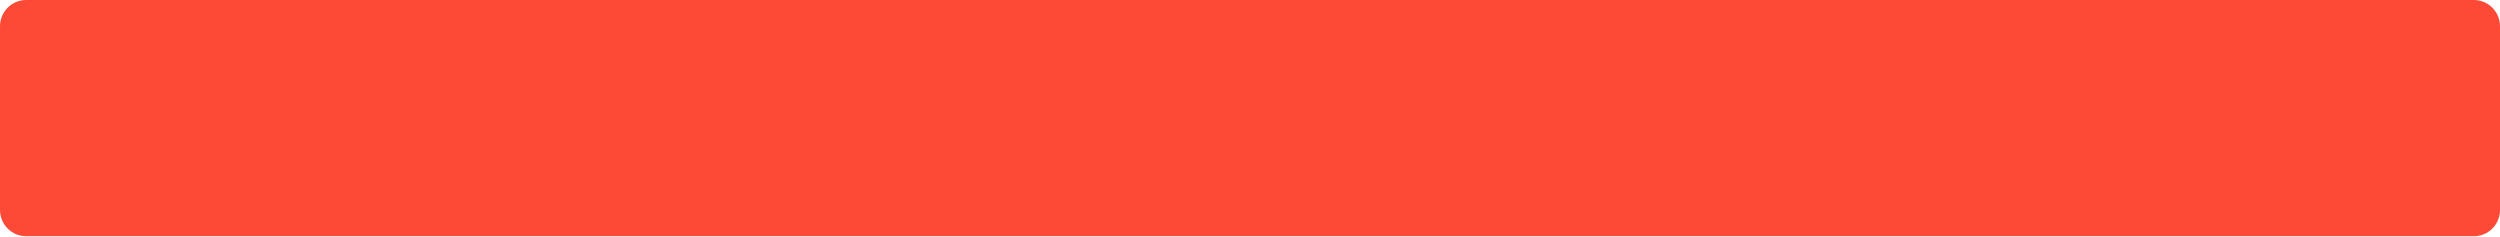
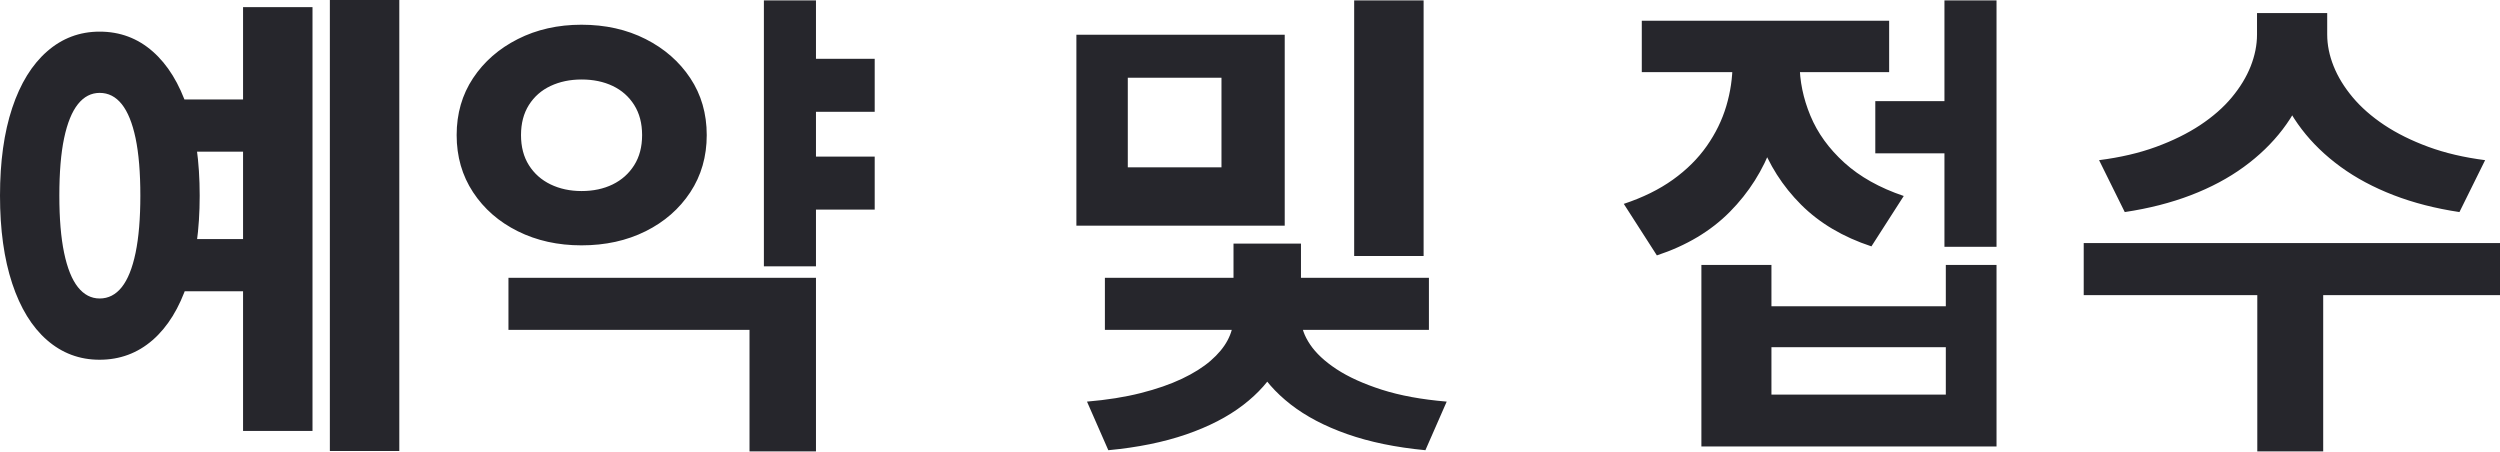
- <svg xmlns="http://www.w3.org/2000/svg" version="1.1" width="381px" height="36px">
-   <g transform="matrix(1 0 0 1 -24 -864 )">
-     <path d="M 0 4  C 0 1.791  1.786 0  3.99 0  C 3.99 0  377.01 0  377.01 0  C 379.214 0  381 1.791  381 4  C 381 4  381 32  381 32  C 381 34.209  379.214 36  377.01 36  C 377.01 36  3.99 36  3.99 36  C 1.786 36  0 34.209  0 32  C 0 32  0 4  0 4  Z " fill-rule="nonzero" fill="#fc4a36" stroke="none" transform="matrix(1 0 0 1 24 864 )" />
+ <svg xmlns="http://www.w3.org/2000/svg" version="1.1" width="144px" height="26px">
+   <g transform="matrix(1 0 0 1 -144 -120 )">
+     <path d="M 10.302 8.736  L 10.302 5.728  L 14.726 5.728  L 14.726 8.736  L 10.302 8.736  Z M 10.302 16.778  L 10.302 13.769  L 14.726 13.769  L 14.726 16.778  L 10.302 16.778  Z M 19 25.978  L 19 0  L 23 0  L 23 25.978  L 19 25.978  Z M 14 24.822  L 14 0.411  L 18 0.411  L 18 24.822  L 14 24.822  Z M 2.709 2.964  C 3.577 2.202  4.587 1.822  5.739 1.822  C 6.91 1.822  7.929 2.202  8.796 2.964  C 9.662 3.724  10.33 4.809  10.799 6.219  C 11.267 7.629  11.502 9.312  11.502 11.268  C 11.502 13.225  11.267 14.911  10.799 16.328  C 10.33 17.745  9.661 18.831  8.793 19.587  C 7.924 20.343  6.904 20.721  5.732 20.721  C 4.581 20.721  3.572 20.343  2.705 19.587  C 1.839 18.831  1.172 17.745  0.703 16.328  C 0.234 14.911  0 13.225  0 11.268  C 0 9.312  0.234 7.629  0.703 6.219  C 1.172 4.809  1.841 3.724  2.709 2.964  Z M 7.014 6  C 6.668 5.567  6.244 5.35  5.742 5.35  C 5.252 5.35  4.834 5.567  4.488 6  C 4.142 6.434  3.877 7.087  3.693 7.959  C 3.509 8.831  3.418 9.934  3.418 11.268  C 3.418 12.583  3.509 13.682  3.693 14.564  C 3.877 15.445  4.142 16.104  4.488 16.54  C 4.834 16.975  5.252 17.193  5.742 17.193  C 6.244 17.193  6.668 16.975  7.014 16.54  C 7.36 16.104  7.625 15.445  7.809 14.564  C 7.992 13.682  8.084 12.583  8.084 11.268  C 8.084 9.934  7.992 8.831  7.809 7.959  C 7.625 7.087  7.36 6.434  7.014 6  Z M 45.824 6.438  L 45.824 3.386  L 50.383 3.386  L 50.383 6.438  L 45.824 6.438  Z M 45.824 12.072  L 45.824 9.02  L 50.383 9.02  L 50.383 12.072  L 45.824 12.072  Z M 44 15.339  L 44 0.022  L 47 0.022  L 47 15.339  L 44 15.339  Z M 29.287 19  L 29.287 16  L 47 16  L 47 26  L 43.172 26  L 43.172 19  L 29.287 19  Z M 29.828 2.249  C 30.916 1.699  32.138 1.424  33.492 1.424  C 34.868 1.424  36.099 1.699  37.185 2.249  C 38.272 2.799  39.13 3.55  39.761 4.501  C 40.392 5.452  40.708 6.545  40.708 7.781  C 40.708 9.017  40.392 10.114  39.761 11.073  C 39.13 12.031  38.272 12.781  37.185 13.321  C 36.099 13.862  34.868 14.132  33.492 14.132  C 32.138 14.132  30.916 13.862  29.828 13.321  C 28.74 12.781  27.88 12.031  27.249 11.073  C 26.618 10.114  26.303 9.017  26.303 7.781  C 26.303 6.545  26.618 5.452  27.249 4.501  C 27.88 3.55  28.74 2.799  29.828 2.249  Z M 35.291 4.951  C 34.77 4.703  34.173 4.579  33.499 4.579  C 32.838 4.579  32.243 4.703  31.714 4.951  C 31.186 5.199  30.77 5.564  30.466 6.045  C 30.162 6.527  30.01 7.105  30.01 7.781  C 30.01 8.457  30.162 9.036  30.466 9.517  C 30.77 9.998  31.186 10.367  31.714 10.622  C 32.243 10.877  32.838 11.004  33.499 11.004  C 34.173 11.004  34.77 10.877  35.291 10.622  C 35.812 10.367  36.225 9.998  36.529 9.517  C 36.833 9.036  36.985 8.457  36.985 7.781  C 36.985 7.105  36.833 6.527  36.529 6.045  C 36.225 5.564  35.812 5.199  35.291 4.951  Z M 62 13  L 62 2  L 74 2  L 74 13  L 62 13  Z M 70.357 9.639  L 70.357 4.479  L 64.961 4.479  L 64.961 9.639  L 70.357 9.639  Z M 78 14.744  L 78 0.022  L 82 0.022  L 82 14.744  L 78 14.744  Z M 71.028 18.426  C 71.028 18.426  71.028 18.072  71.028 18.072  L 74.286 18.072  C 74.286 18.072  74.286 18.426  74.286 18.426  C 74.286 19.353  74.06 20.233  73.607 21.065  C 73.155 21.898  72.486 22.654  71.601 23.333  C 70.716 24.011  69.624 24.575  68.324 25.022  C 67.025 25.47  65.53 25.774  63.839 25.932  C 63.839 25.932  62.611 23.133  62.611 23.133  C 63.767 23.035  64.799 22.871  65.708 22.64  C 66.617 22.41  67.407 22.136  68.078 21.818  C 68.749 21.5  69.301 21.152  69.734 20.776  C 70.168 20.399  70.492 20.009  70.706 19.606  C 70.921 19.203  71.028 18.81  71.028 18.426  Z M 71.673 18.426  C 71.673 18.426  71.673 18.072  71.673 18.072  L 74.959 18.072  C 74.959 18.072  74.959 18.426  74.959 18.426  C 74.959 18.872  75.127 19.345  75.463 19.845  C 75.8 20.346  76.309 20.82  76.99 21.268  C 77.671 21.715  78.538 22.108  79.59 22.446  C 80.642 22.783  81.889 23.012  83.33 23.133  C 83.33 23.133  82.103 25.932  82.103 25.932  C 80.398 25.769  78.898 25.461  77.602 25.005  C 76.307 24.55  75.219 23.979  74.337 23.291  C 73.457 22.603  72.793 21.843  72.344 21.013  C 71.896 20.182  71.673 19.32  71.673 18.426  Z M 63.642 19  L 63.642 16  L 82.306 16  L 82.306 19  L 63.642 19  Z M 71.05 17.435  L 71.05 14.03  L 74.936 14.03  L 74.936 17.435  L 71.05 17.435  Z M 108.017 8.833  L 108.017 5.825  L 113.035 5.825  L 113.035 8.833  L 108.017 8.833  Z M 112 14.215  L 112 0.022  L 115 0.022  L 115 14.215  L 112 14.215  Z M 98 25.716  L 98 15.261  L 102.035 15.261  L 102.035 17.639  L 112.079 17.639  L 112.079 15.261  L 115 15.261  L 115 25.716  L 98 25.716  Z M 112.079 20  L 102.035 20  L 102.035 22.73  L 112.079 22.73  L 112.079 20  Z M 99.795 3.657  C 99.795 3.657  99.795 2.014  99.795 2.014  L 102.896 2.014  C 102.896 2.014  102.896 3.657  102.896 3.657  C 102.896 5.287  102.628 6.842  102.092 8.32  C 101.556 9.798  100.738 11.092  99.639 12.202  C 98.541 13.311  97.14 14.148  95.436 14.711  C 95.436 14.711  93.53 11.743  93.53 11.743  C 94.622 11.381  95.565 10.917  96.357 10.351  C 97.149 9.784  97.8 9.138  98.309 8.412  C 98.819 7.686  99.194 6.918  99.434 6.11  C 99.674 5.302  99.795 4.484  99.795 3.657  Z M 100.601 3.651  C 100.601 3.651  100.601 2.014  100.601 2.014  L 103.658 2.014  C 103.658 2.014  103.658 3.651  103.658 3.651  C 103.658 4.665  103.865 5.67  104.28 6.667  C 104.693 7.663  105.345 8.565  106.235 9.372  C 107.126 10.18  108.266 10.819  109.656 11.289  C 109.656 11.289  107.794 14.191  107.794 14.191  C 106.153 13.65  104.802 12.849  103.739 11.786  C 102.677 10.723  101.888 9.487  101.374 8.076  C 100.859 6.665  100.601 5.19  100.601 3.651  Z M 94.567 4.154  L 94.567 1.195  L 108.815 1.195  L 108.815 4.154  L 94.567 4.154  Z M 130.004 1.987  C 130.004 1.987  130.004 0.754  130.004 0.754  L 133.336 0.754  C 133.336 0.754  133.336 1.987  133.336 1.987  C 133.336 2.981  133.179 3.94  132.867 4.864  C 132.554 5.788  132.092 6.651  131.481 7.453  C 130.869 8.254  130.122 8.977  129.238 9.619  C 128.355 10.262  127.34 10.803  126.192 11.243  C 125.043 11.683  123.775 12.007  122.386 12.215  C 122.386 12.215  120.907 9.225  120.907 9.225  C 122.126 9.069  123.219 8.815  124.185 8.461  C 125.151 8.107  126 7.689  126.73 7.206  C 127.46 6.722  128.067 6.191  128.55 5.611  C 129.033 5.031  129.396 4.433  129.639 3.818  C 129.882 3.201  130.004 2.591  130.004 1.987  Z M 130.721 1.987  C 130.721 1.987  130.721 0.754  130.721 0.754  L 134.047 0.754  C 134.047 0.754  134.047 1.987  134.047 1.987  C 134.047 2.587  134.17 3.194  134.415 3.808  C 134.66 4.422  135.025 5.019  135.51 5.599  C 135.995 6.179  136.602 6.711  137.329 7.197  C 138.058 7.682  138.905 8.102  139.871 8.458  C 140.838 8.814  141.928 9.069  143.143 9.225  C 143.143 9.225  141.664 12.215  141.664 12.215  C 140.28 12.007  139.015 11.682  137.869 11.24  C 136.723 10.798  135.707 10.255  134.821 9.61  C 133.936 8.965  133.187 8.242  132.576 7.44  C 131.964 6.639  131.502 5.777  131.19 4.855  C 130.877 3.932  130.721 2.977  130.721 1.987  Z M 130.02 26  L 130.02 16.471  L 133.816 16.471  L 133.816 26  L 130.02 26  Z M 120.022 17  L 120.022 14  L 144 14  L 144 17  L 120.022 17  Z " fill-rule="nonzero" fill="#26262c" stroke="none" transform="matrix(1 0 0 1 144 120 )" />
  </g>
</svg>
